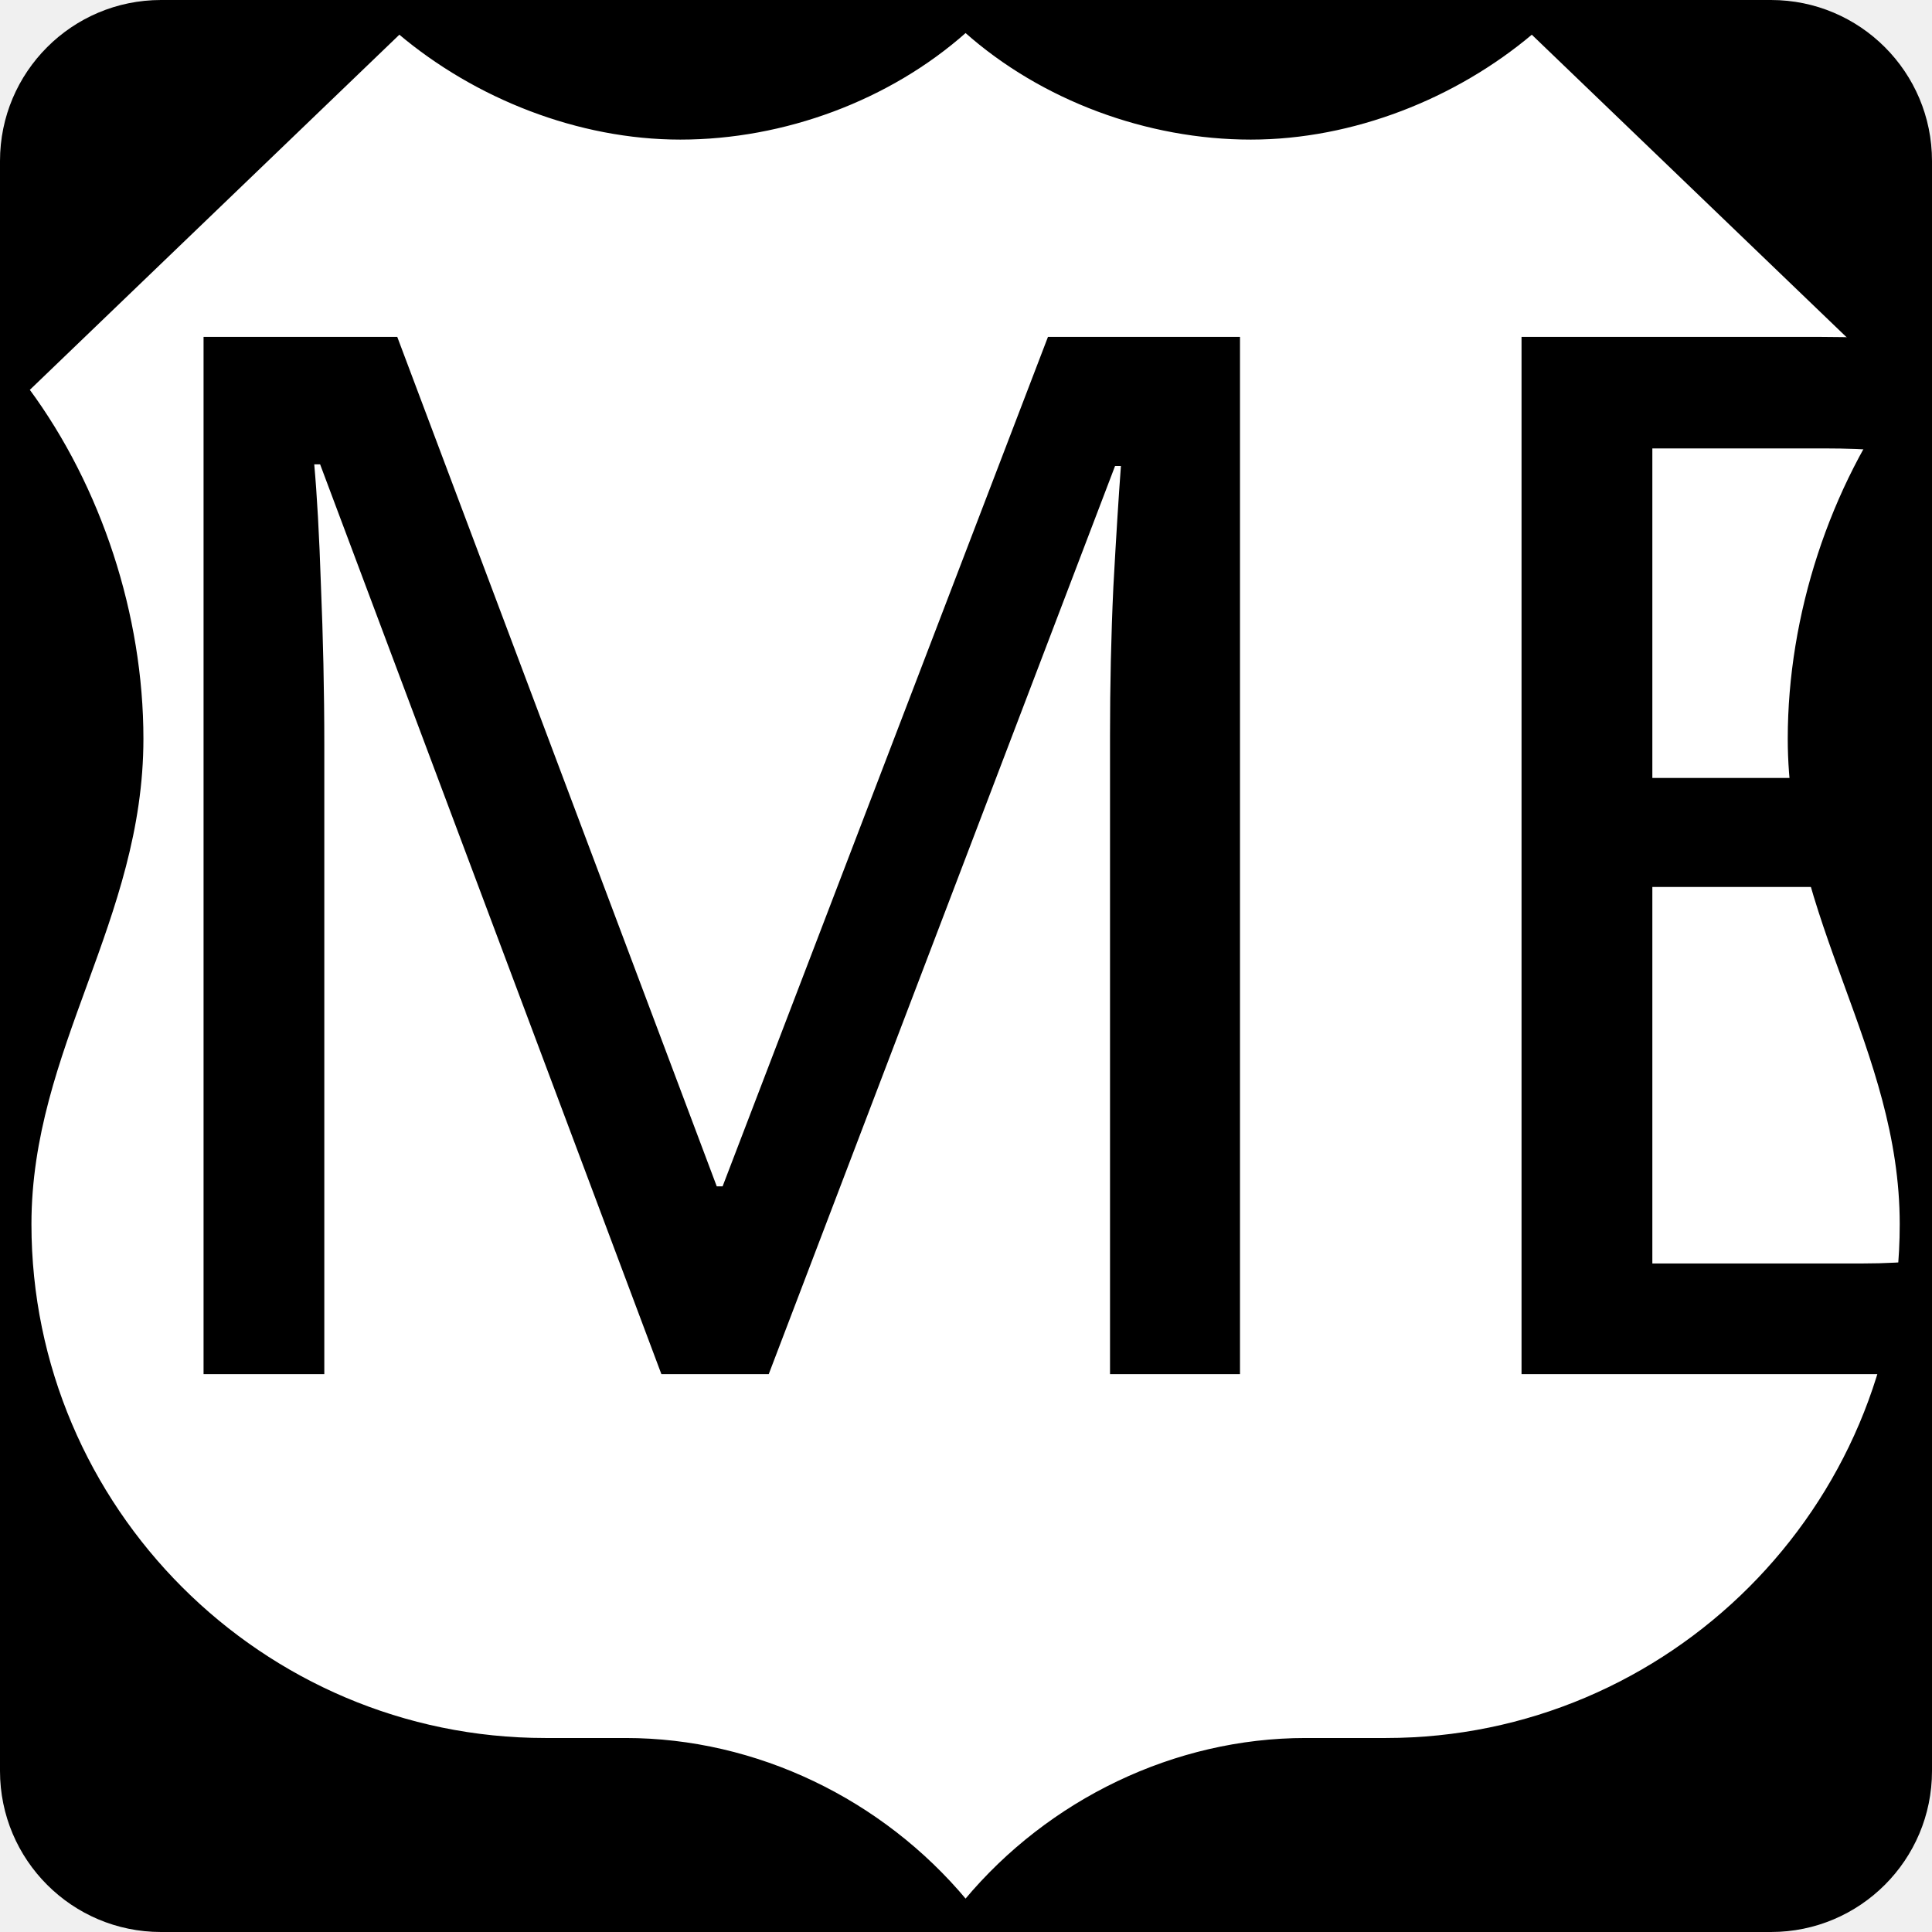
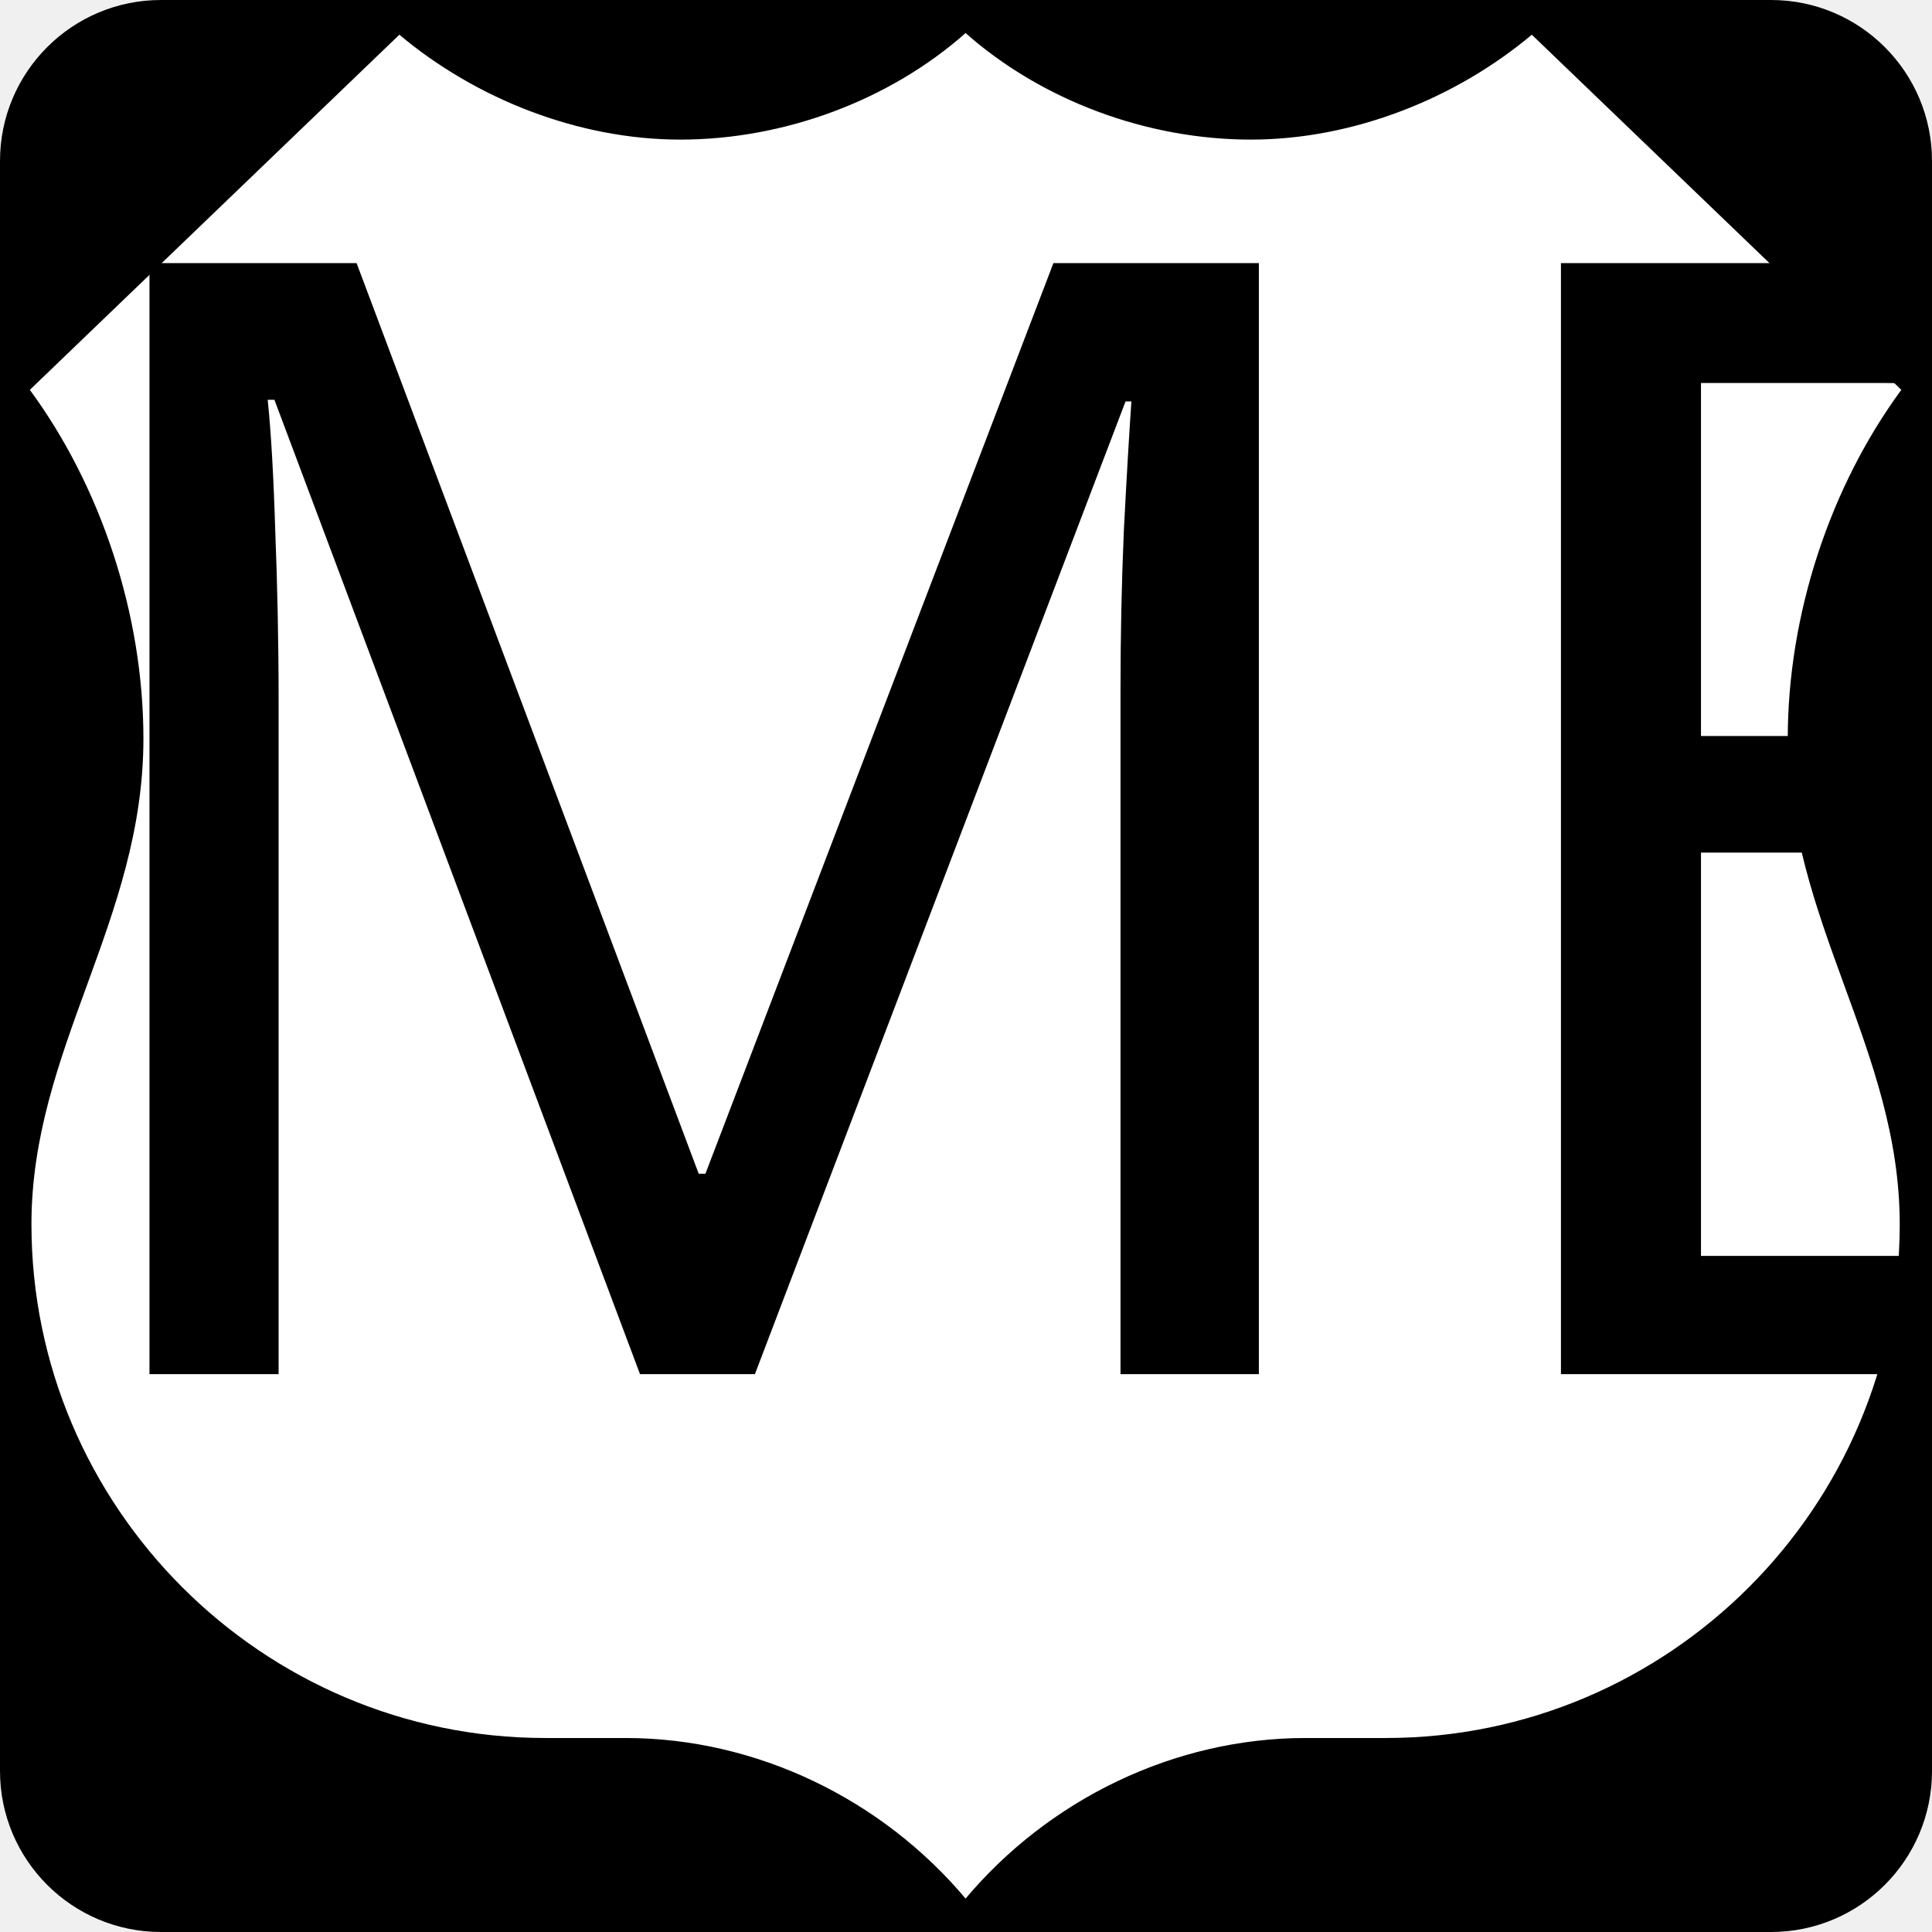
<svg xmlns="http://www.w3.org/2000/svg" width="36" height="36" viewBox="0 0 36 36">
  <g transform="translate(-54.36-12)">
    <rect rx="3" y="12" x="54.36" height="36" width="36" />
    <path d="m-54.29 772.49c-31.719-37.984-79.36-61.16-128.93-61.16-.644 0-12.158 0-12.82 0-3.071 0-14.577 0-17.629 0-107.59 0-195.34-87.75-195.34-195.34 0-66.5 42.46-115.33 42.46-184.09 0-46.76-15.88-95.28-43.23-132.34l140.76-135.28c28.972 24.466 67.944 39.947 106.57 39.947 39.27 0 79.19-14.808 108.16-40.56 28.971 25.753 68.887 40.56 108.16 40.56 38.629 0 77.6-15.482 106.57-39.947l140.76 135.28c-27.35 37.05-43.23 85.58-43.23 132.34 0 68.765 42.46 117.59 42.46 184.09 0 107.59-87.75 195.34-195.34 195.34-3.052 0-14.559 0-17.629 0-.663 0-12.176 0-12.821 0-49.573 0-97.21 23.18-128.93 61.16z" fill="#fff" fill-rule="evenodd" stroke="#000" transform="matrix(.04914 0 0 .04914 75.02 9.455)" />
  </g>
-   <text x="18.01" y="25.605" font-family="'Roadgeek 2014 Series D'" text-anchor="middle" text-align="center" stroke="none" word-spacing="0" line-height="125%" letter-spacing="0" font-size="27.08">
+   <text x="18.01" y="25.605" font-family="'Roadgeek 2014 Series D'" text-anchor="middle" text-align="center" stroke="none" word-spacing="0" line-height="125%" letter-spacing="0" font-size="29">
    <tspan x="18.01" y="25.605">***NUMBER***</tspan>
  </text>
</svg>
